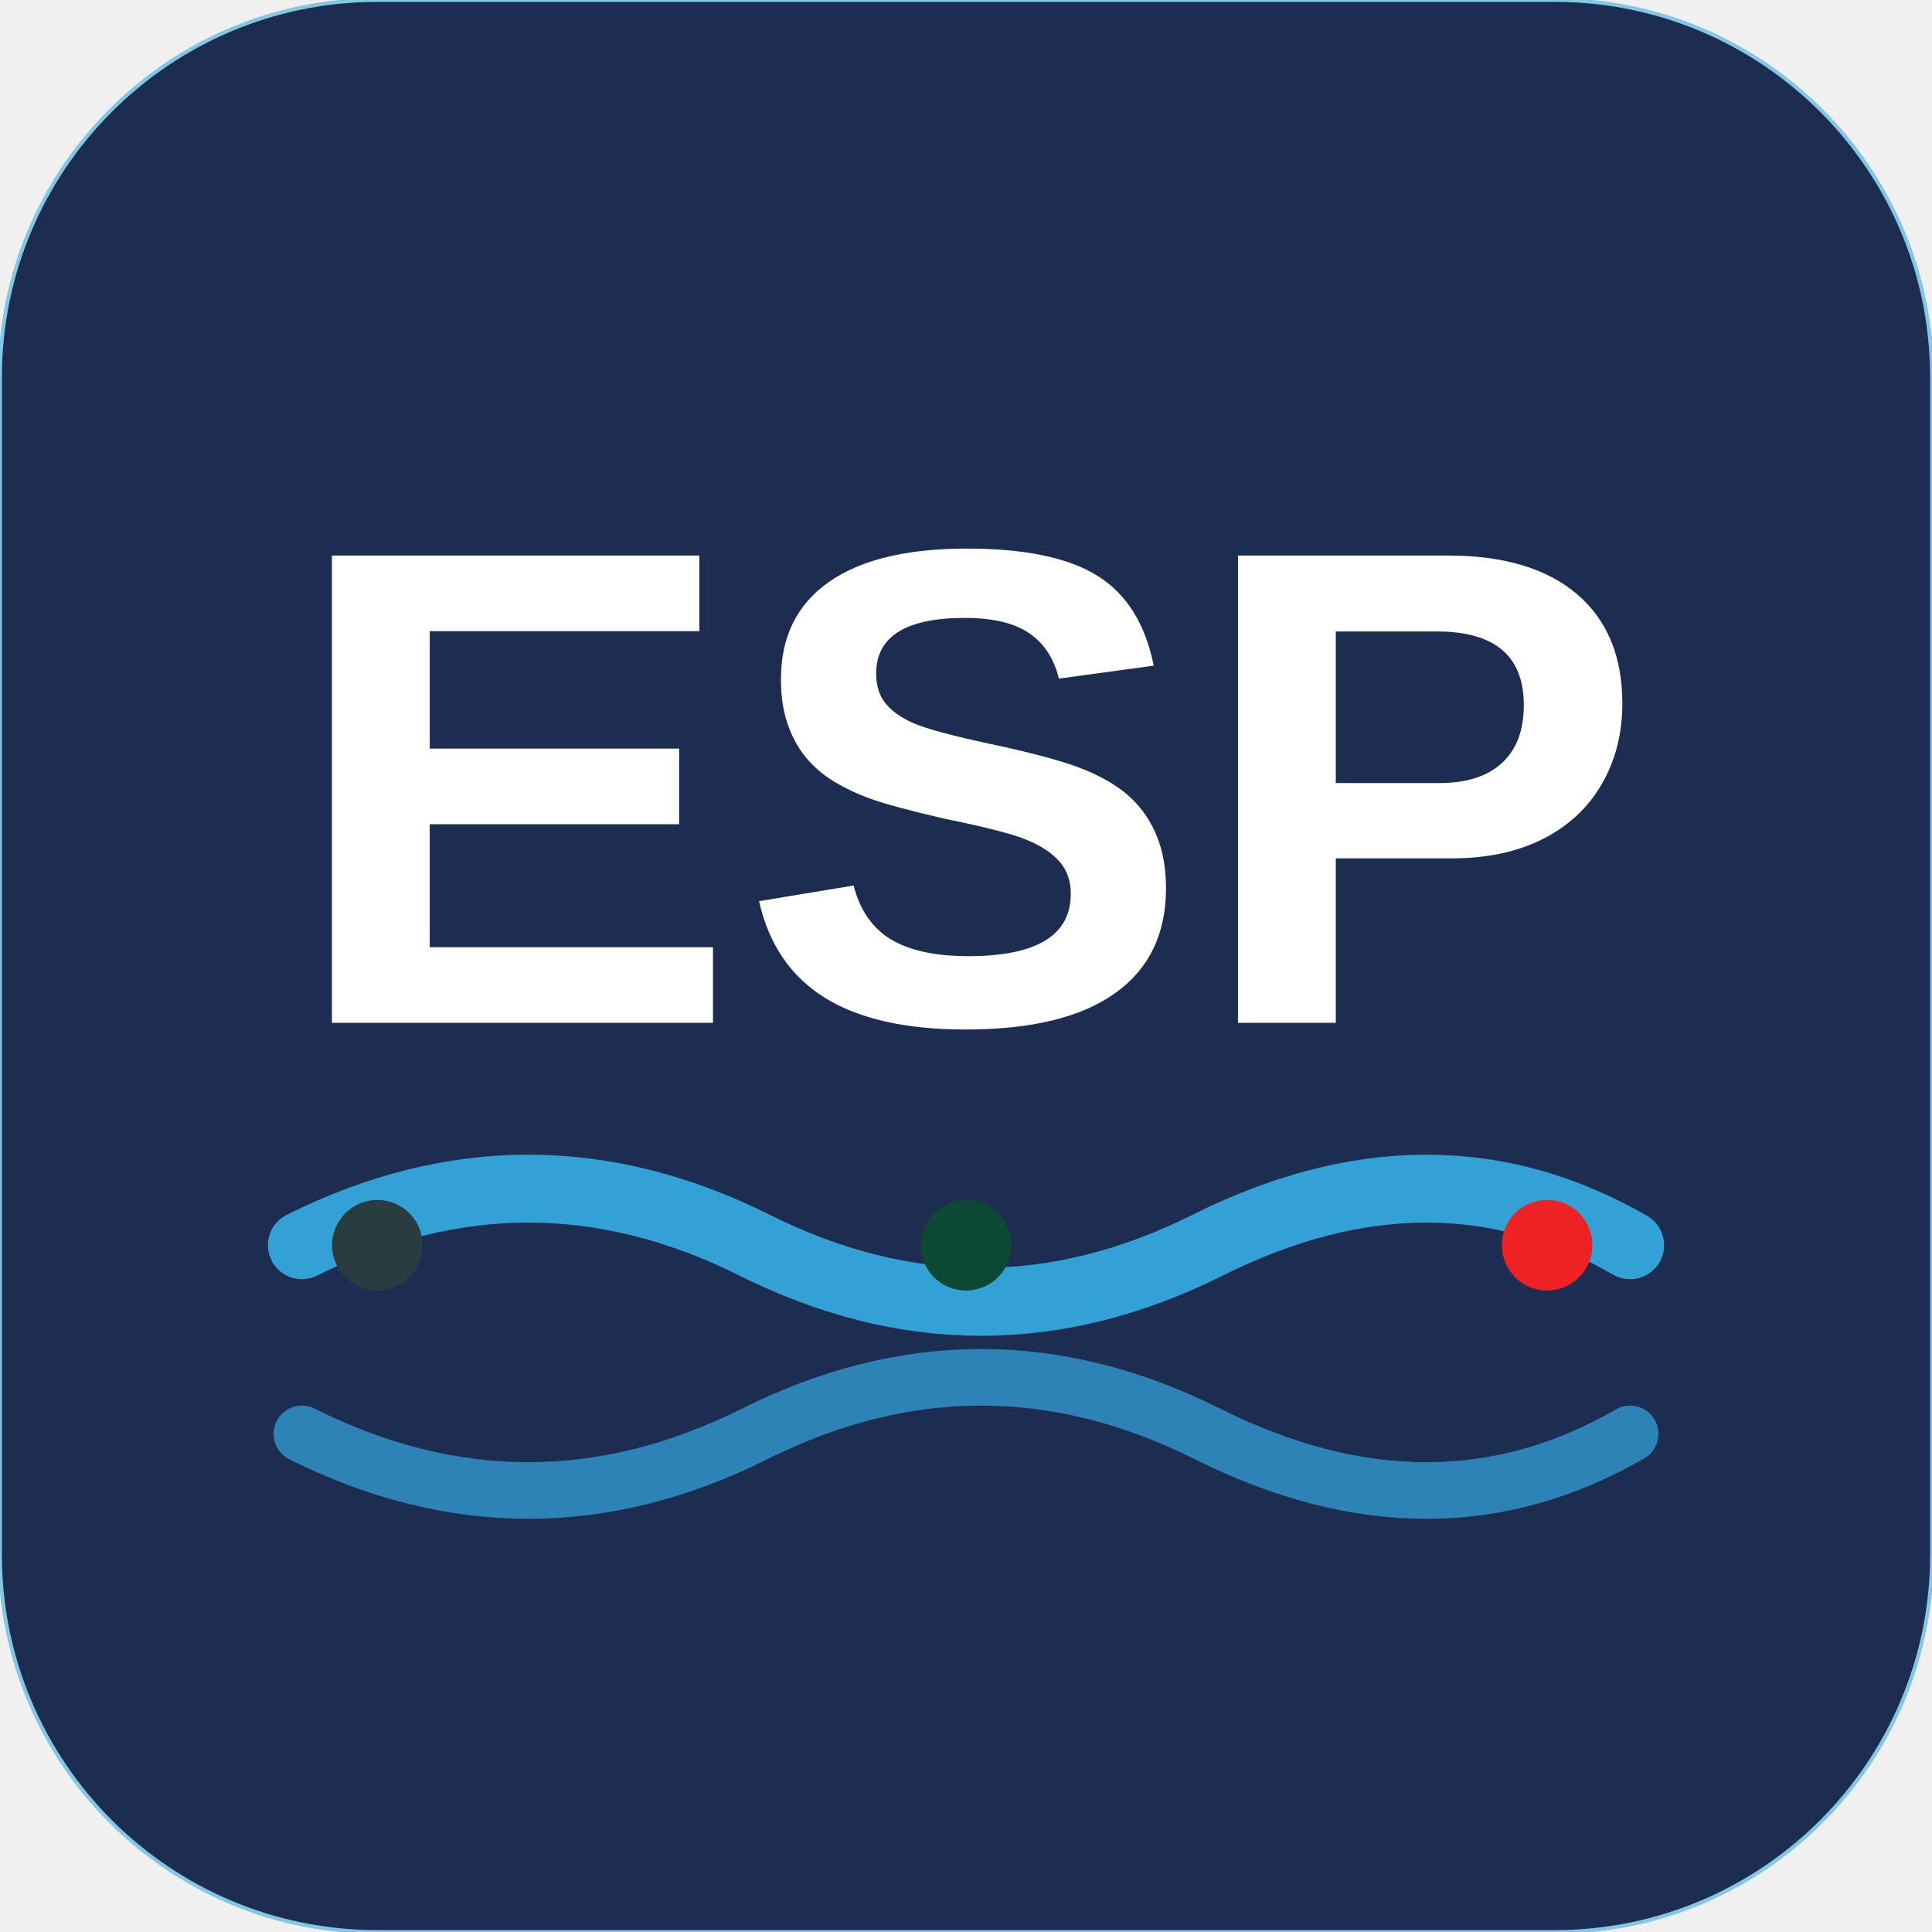
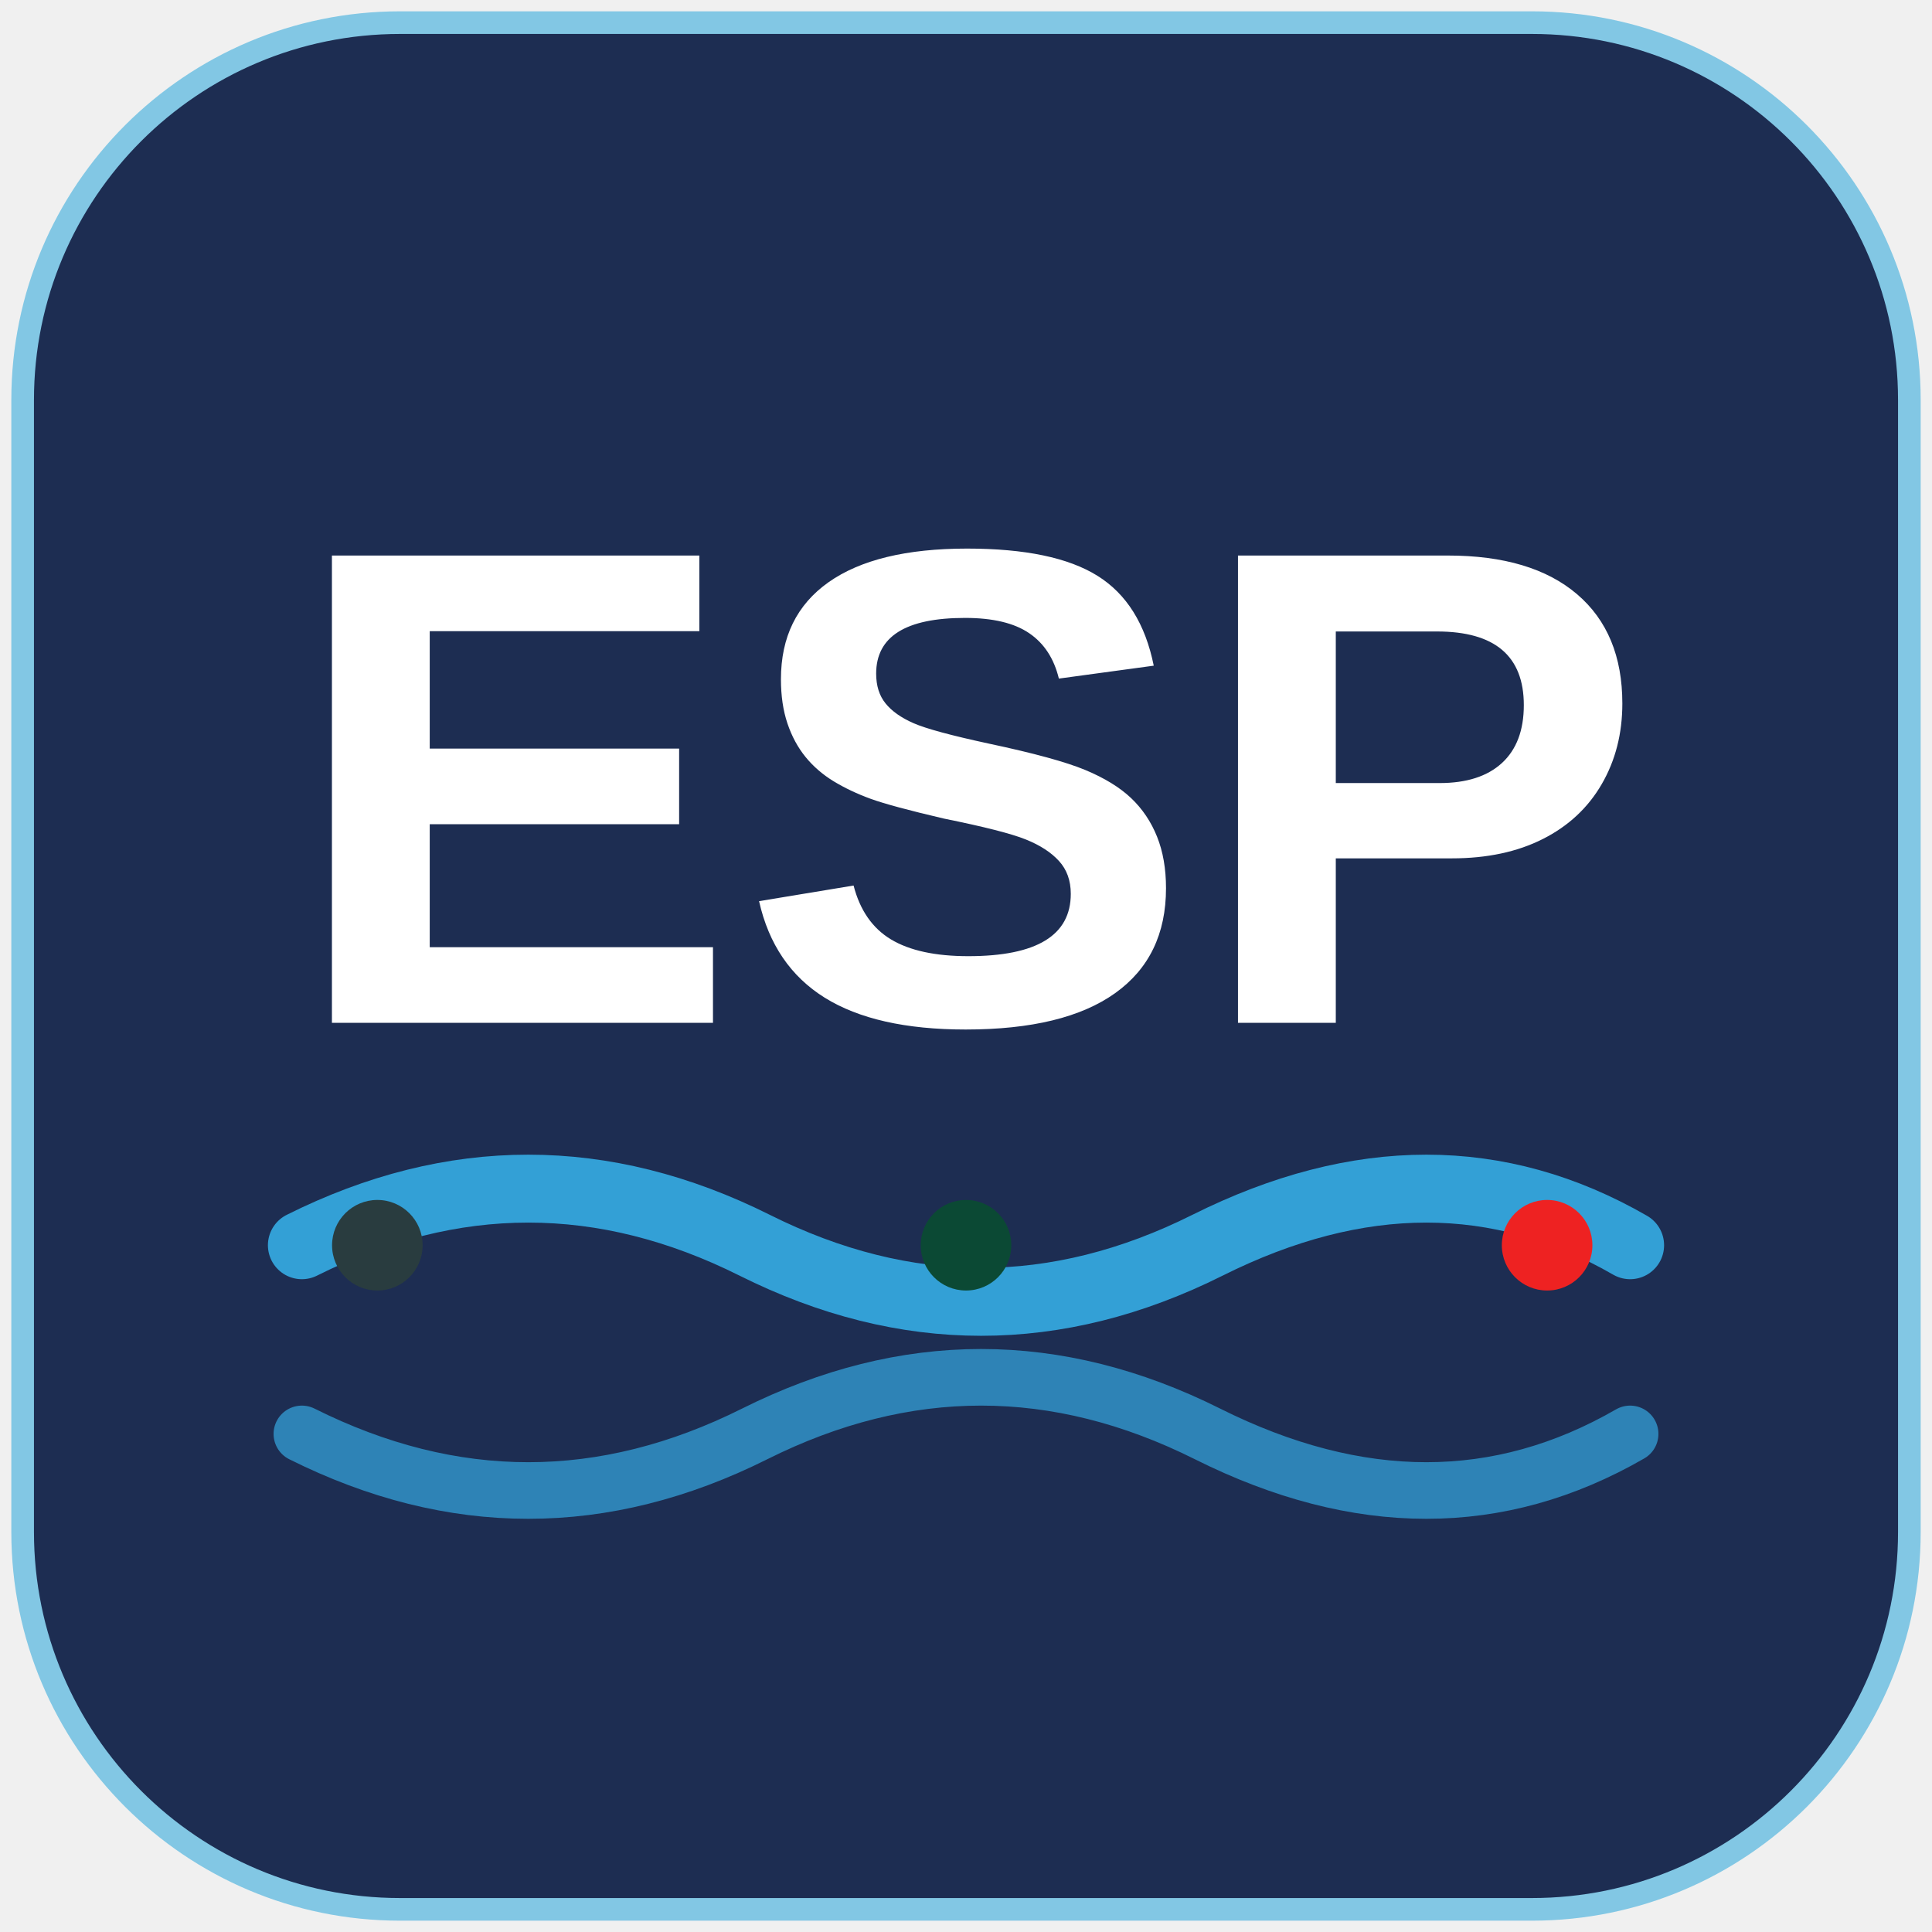
<svg xmlns="http://www.w3.org/2000/svg" width="512" height="512" viewBox="0 0 512 512">
-   <rect width="512" height="512" rx="100" fill="#1d2d52ff" stroke="#82c7e4ff" />
+   <rect x="6" y="6" width="500" height="500" rx="100" stroke-width="6" fill="#1d2d52ff" stroke="#82c7e4ff" />
  <text x="256" y="220" font-family="Arial, sans-serif" font-size="180" font-weight="bold" fill="#ffffff" text-anchor="middle" dominant-baseline="middle">ESP</text>
  <path d="M 80 330 Q 140 300, 200 330 T 320 330 T 432 330" stroke="#38bdf8" stroke-width="18" fill="none" stroke-linecap="round" opacity="0.8" />
  <path d="M 80 380 Q 140 410, 200 380 T 320 380 T 432 380" stroke="#38bdf8" stroke-width="15" fill="none" stroke-linecap="round" opacity="0.6" />
  <circle cx="100" cy="330" r="12" fill="#293c3f" />
  <circle cx="256" cy="330" r="12" fill="#0b4934" />
  <circle cx="410" cy="330" r="12" fill="#ee2222" />
</svg>
